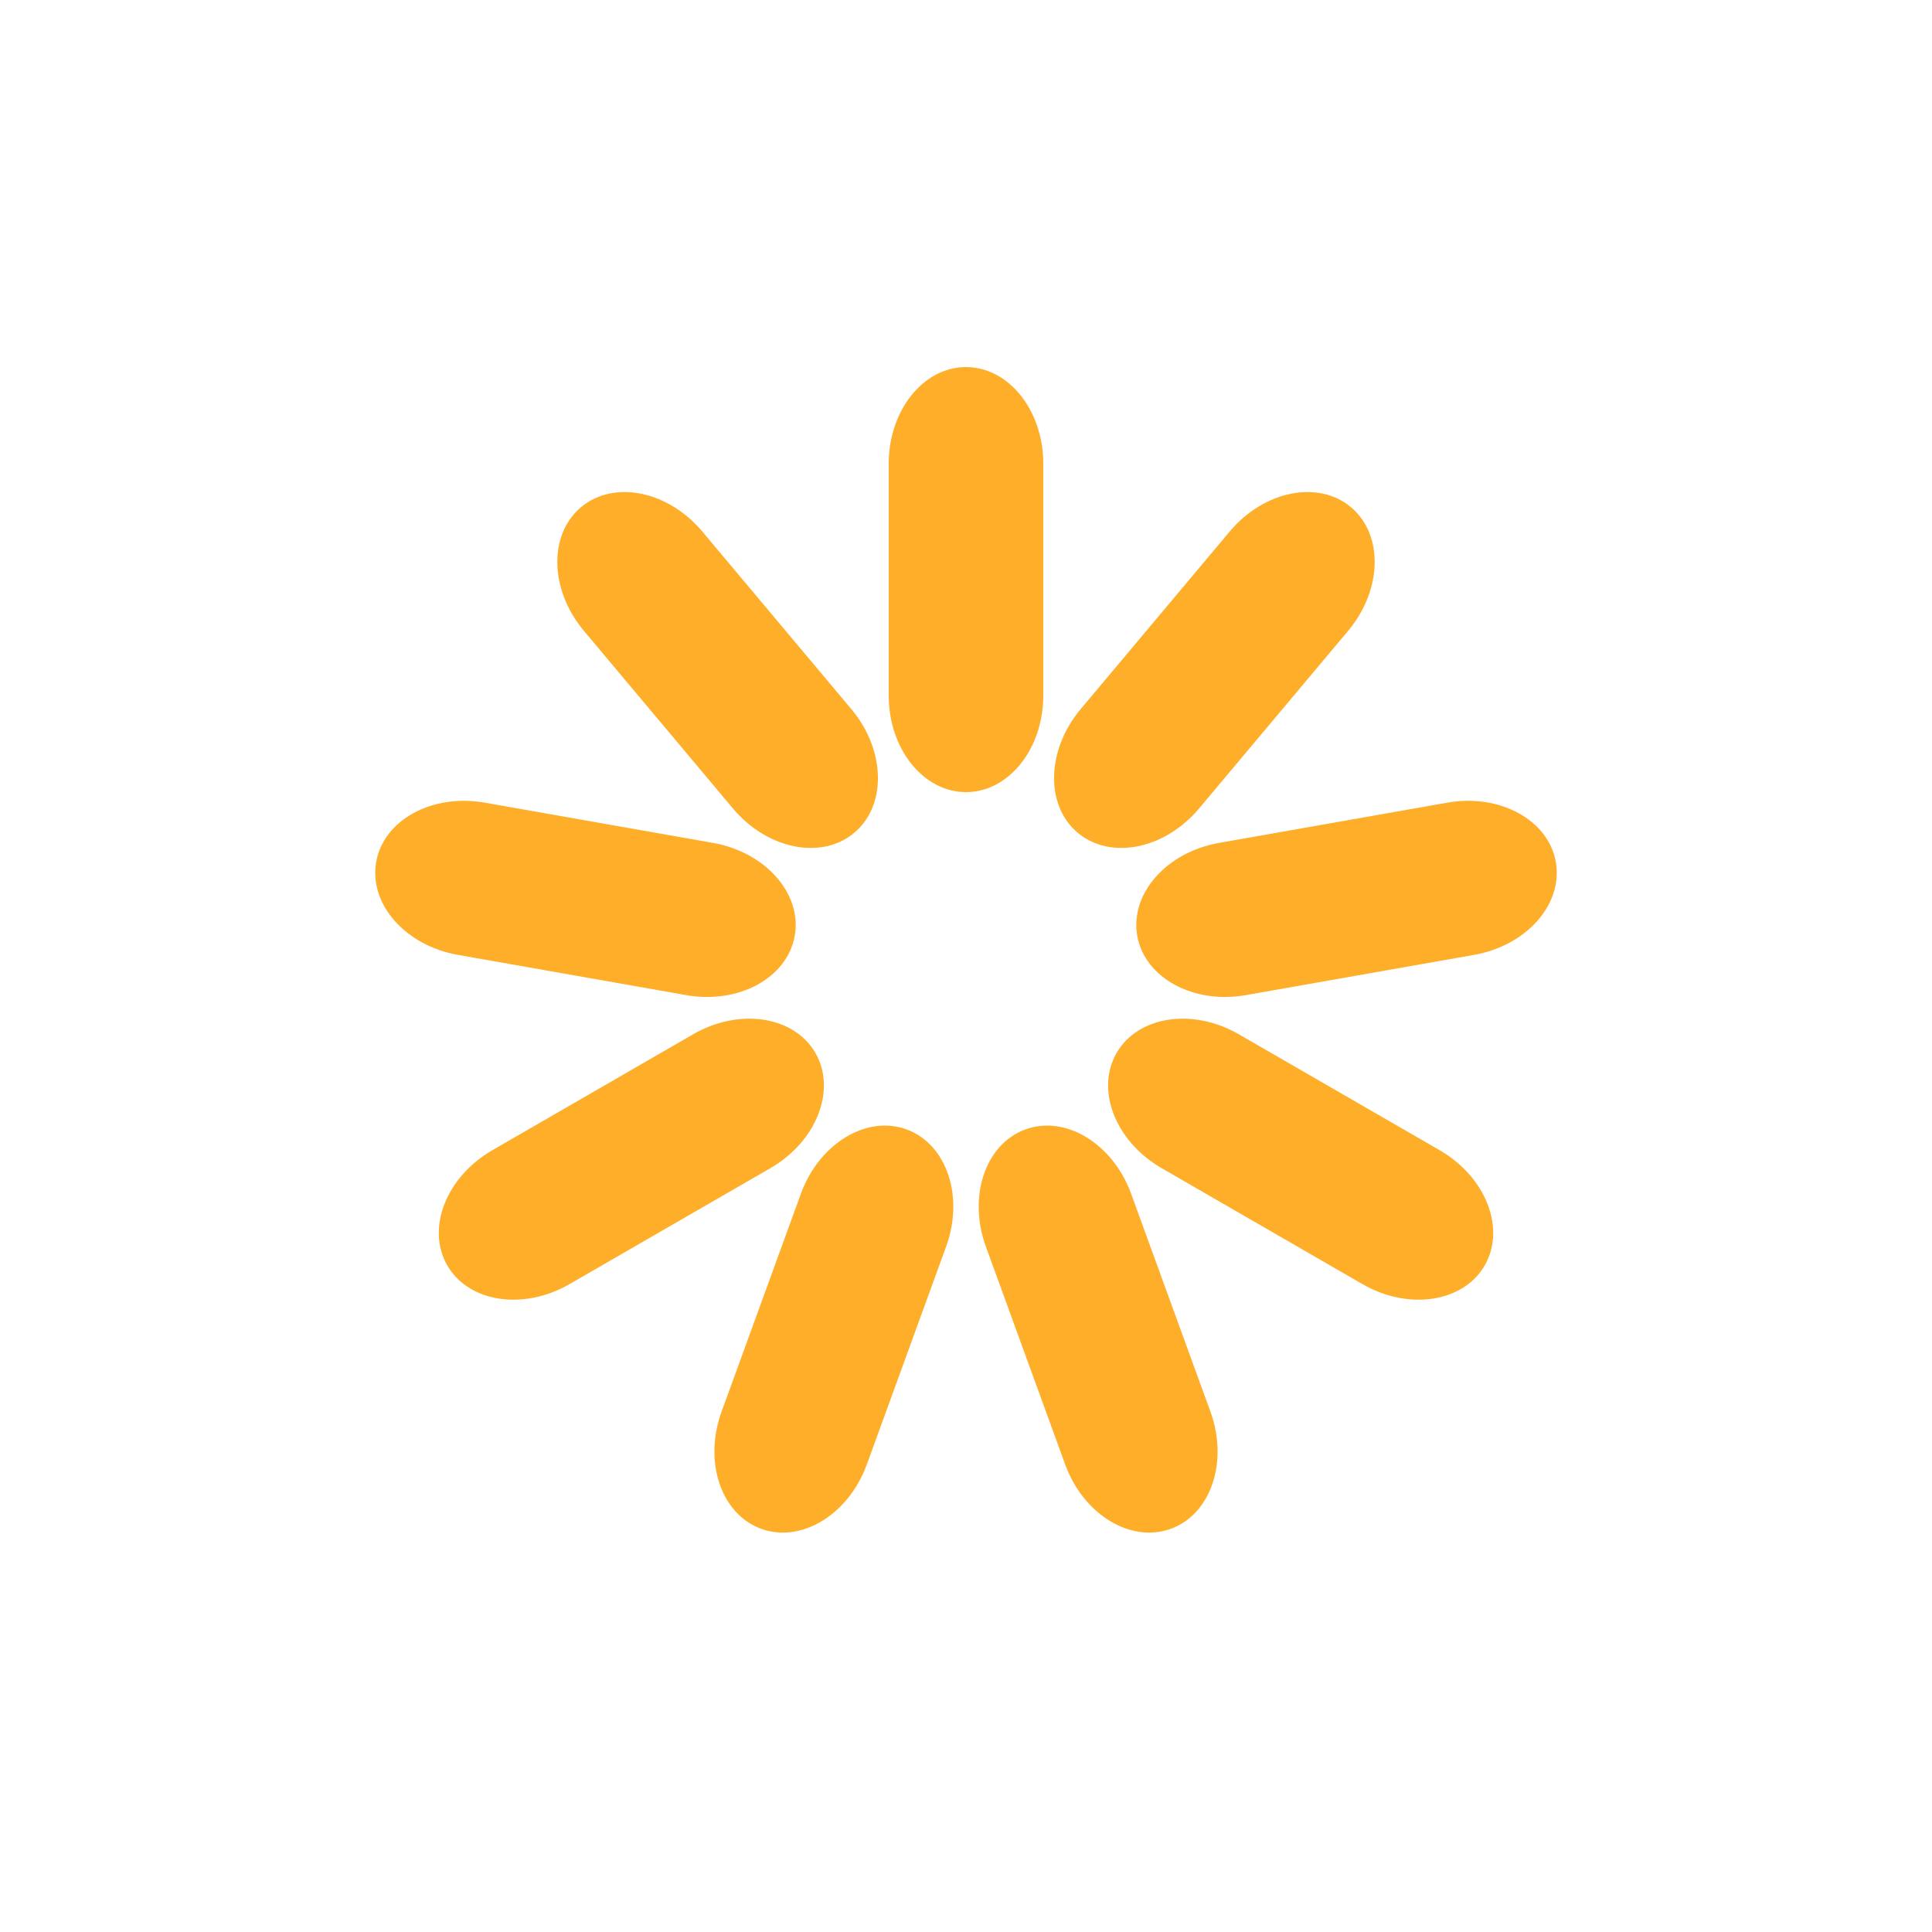
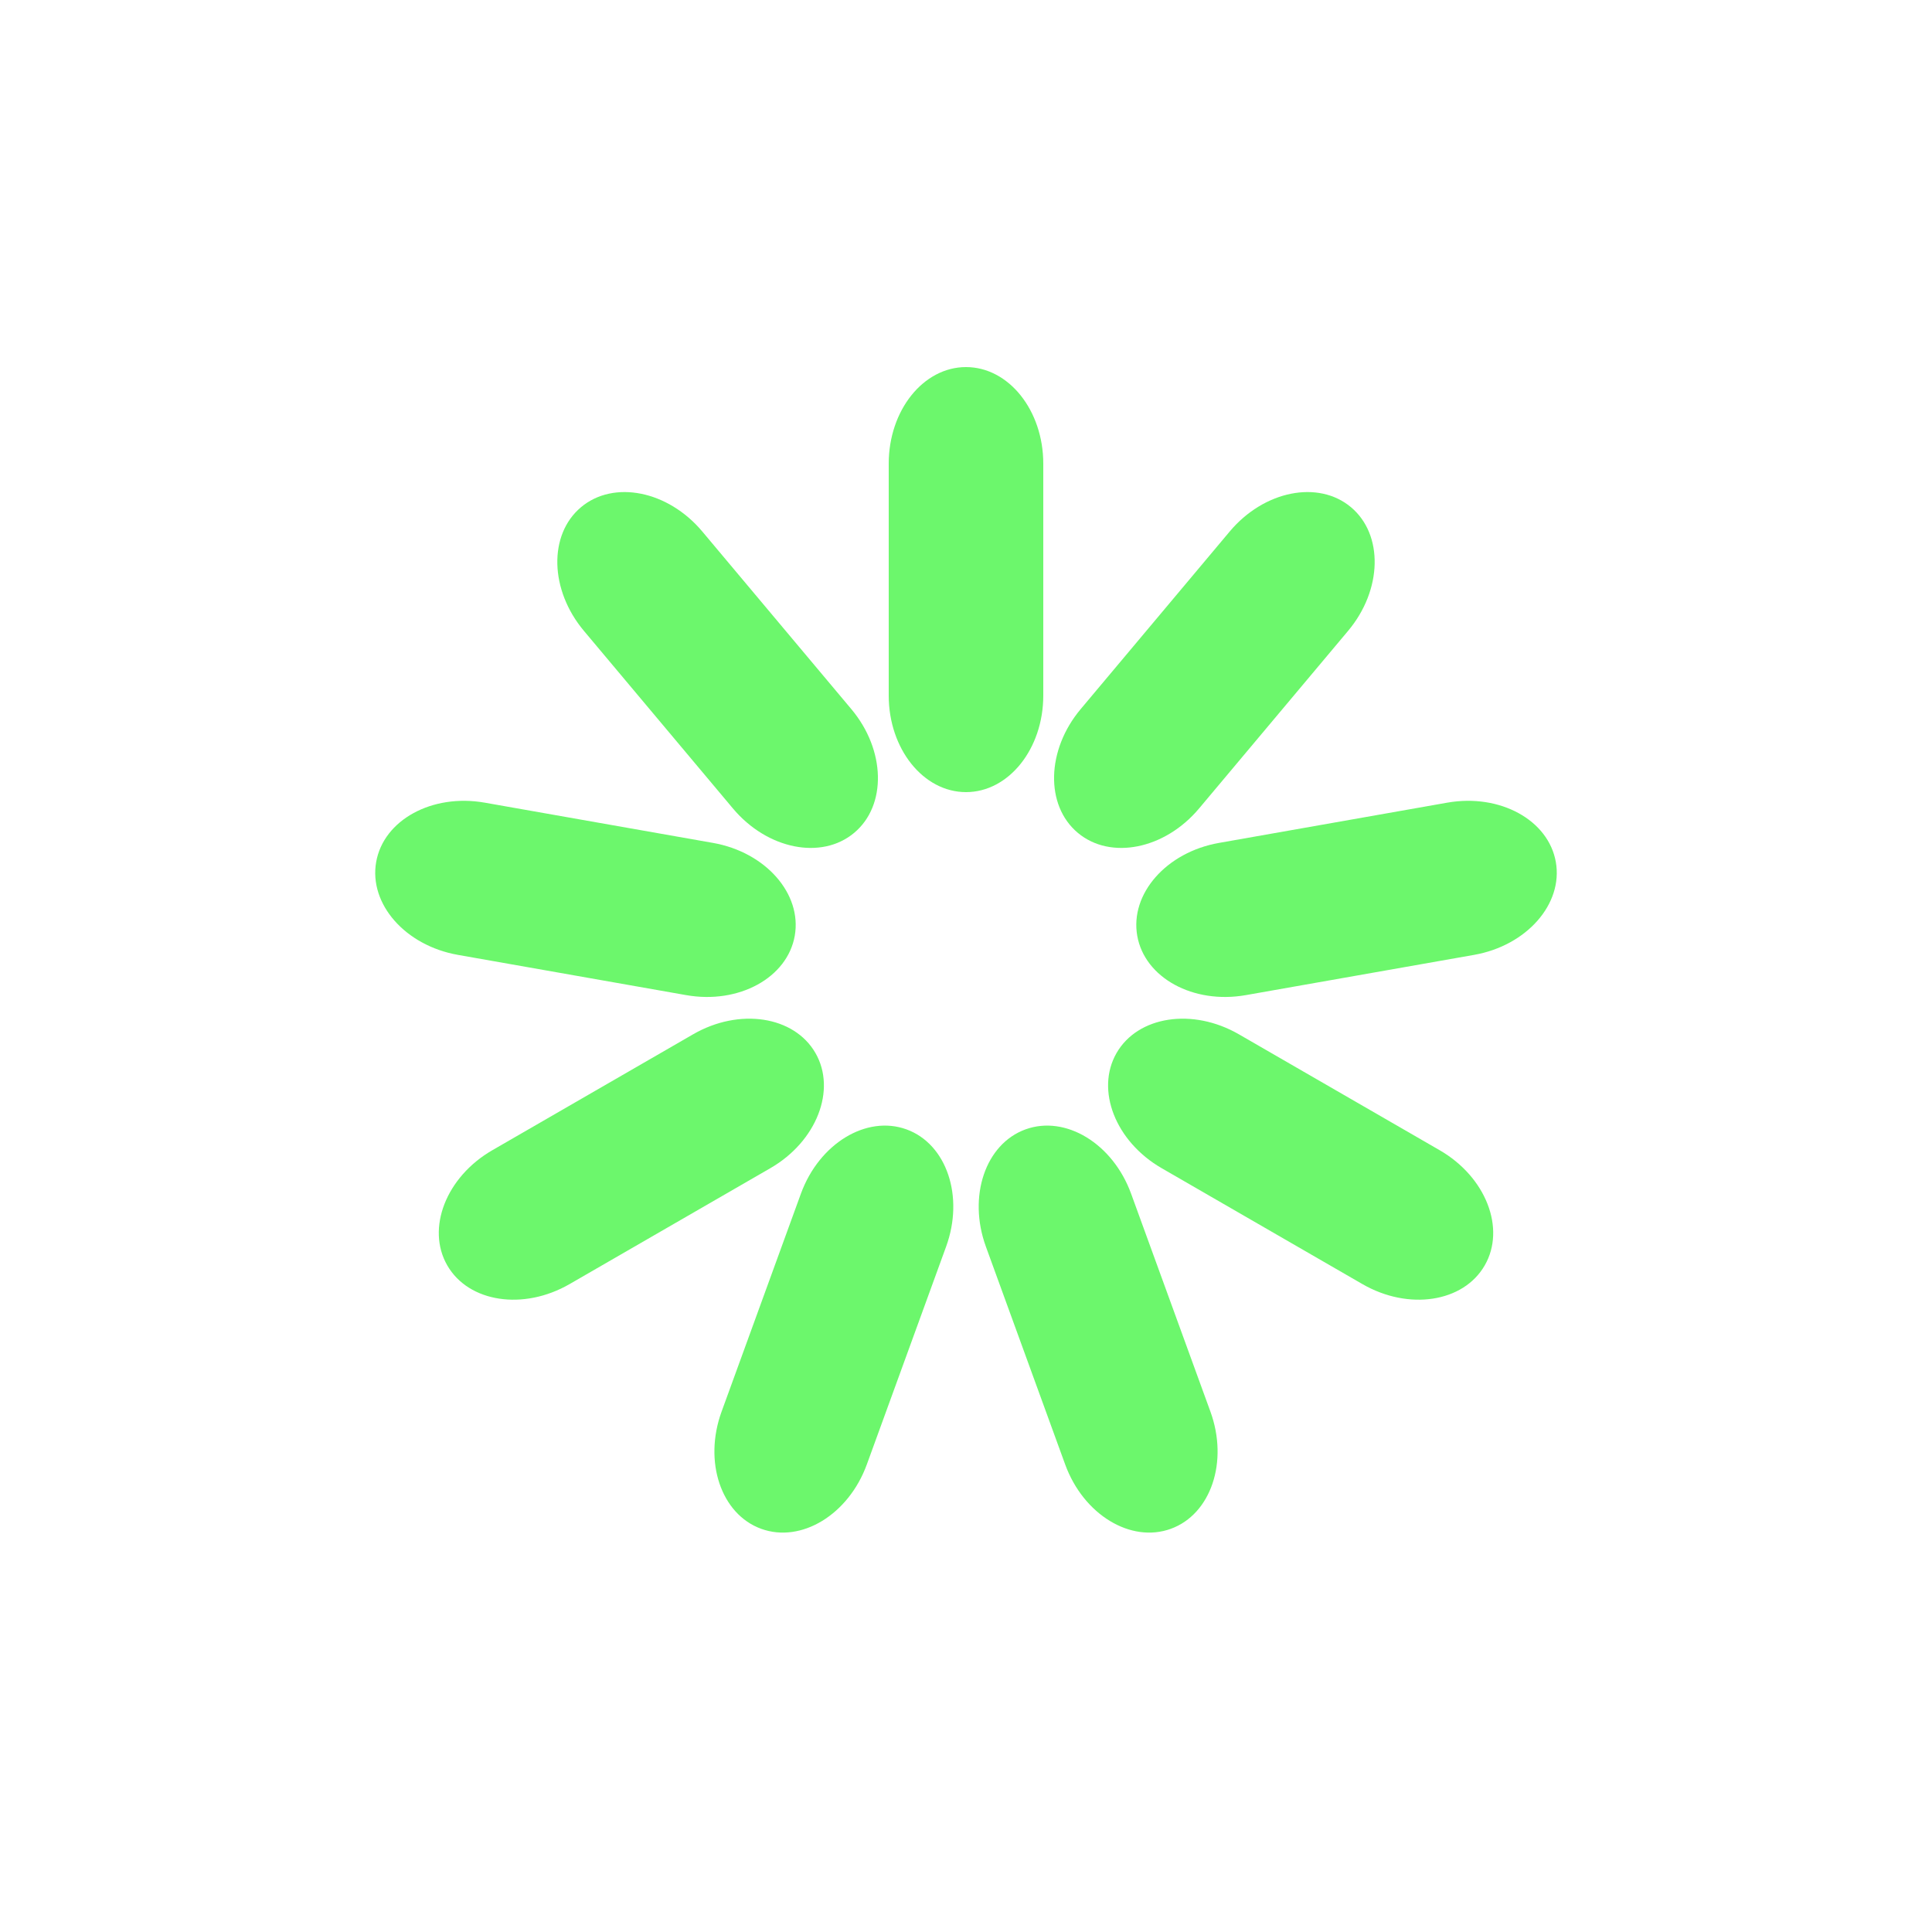
<svg xmlns="http://www.w3.org/2000/svg" width="120" height="120" viewBox="0 0 100 100" preserveAspectRatio="xMidYMid" class="uil-default">
  <path fill="none" class="bk" d="M0 0h100v100H0z" />
-   <rect x="46" y="39" width="8" height="22" rx="5" ry="5" fill="#ffae29" transform="translate(0 -20)">
+   <rect x="46" y="39" width="8" height="22" rx="5" ry="5" fill="#6cf76c" transform="translate(0 -20)">
    <animate attributeName="opacity" from="1" to="0" dur="1s" begin="0s" repeatCount="indefinite" />
  </rect>
-   <rect x="46" y="39" width="8" height="22" rx="5" ry="5" fill="#ffae29" transform="rotate(40 77.475 60)">
+   <rect x="46" y="39" width="8" height="22" rx="5" ry="5" fill="#6cf76c" transform="rotate(40 77.475 60)">
    <animate attributeName="opacity" from="1" to="0" dur="1s" begin="0.111s" repeatCount="indefinite" />
  </rect>
-   <rect x="46" y="39" width="8" height="22" rx="5" ry="5" fill="#ffae29" transform="rotate(80 61.918 60)">
+   <rect x="46" y="39" width="8" height="22" rx="5" ry="5" fill="#6cf76c" transform="rotate(80 61.918 60)">
    <animate attributeName="opacity" from="1" to="0" dur="1s" begin="0.222s" repeatCount="indefinite" />
  </rect>
-   <rect x="46" y="39" width="8" height="22" rx="5" ry="5" fill="#ffae29" transform="rotate(120 55.774 60)">
+   <rect x="46" y="39" width="8" height="22" rx="5" ry="5" fill="#6cf76c" transform="rotate(120 55.774 60)">
    <animate attributeName="opacity" from="1" to="0" dur="1s" begin="0.333s" repeatCount="indefinite" />
  </rect>
-   <rect x="46" y="39" width="8" height="22" rx="5" ry="5" fill="#ffae29" transform="rotate(160 51.763 60)">
+   <rect x="46" y="39" width="8" height="22" rx="5" ry="5" fill="#6cf76c" transform="rotate(160 51.763 60)">
    <animate attributeName="opacity" from="1" to="0" dur="1s" begin="0.444s" repeatCount="indefinite" />
  </rect>
-   <rect x="46" y="39" width="8" height="22" rx="5" ry="5" fill="#ffae29" transform="rotate(-160 48.237 60)">
+   <rect x="46" y="39" width="8" height="22" rx="5" ry="5" fill="#6cf76c" transform="rotate(-160 48.237 60)">
    <animate attributeName="opacity" from="1" to="0" dur="1s" begin="0.556s" repeatCount="indefinite" />
  </rect>
-   <rect x="46" y="39" width="8" height="22" rx="5" ry="5" fill="#ffae29" transform="rotate(-120 44.226 60)">
+   <rect x="46" y="39" width="8" height="22" rx="5" ry="5" fill="#6cf76c" transform="rotate(-120 44.226 60)">
    <animate attributeName="opacity" from="1" to="0" dur="1s" begin="0.667s" repeatCount="indefinite" />
  </rect>
-   <rect x="46" y="39" width="8" height="22" rx="5" ry="5" fill="#ffae29" transform="rotate(-80 38.082 60)">
+   <rect x="46" y="39" width="8" height="22" rx="5" ry="5" fill="#6cf76c" transform="rotate(-80 38.082 60)">
    <animate attributeName="opacity" from="1" to="0" dur="1s" begin="0.778s" repeatCount="indefinite" />
  </rect>
-   <rect x="46" y="39" width="8" height="22" rx="5" ry="5" fill="#ffae29" transform="rotate(-40 22.525 60)">
+   <rect x="46" y="39" width="8" height="22" rx="5" ry="5" fill="#6cf76c" transform="rotate(-40 22.525 60)">
    <animate attributeName="opacity" from="1" to="0" dur="1s" begin="0.889s" repeatCount="indefinite" />
  </rect>
</svg>
